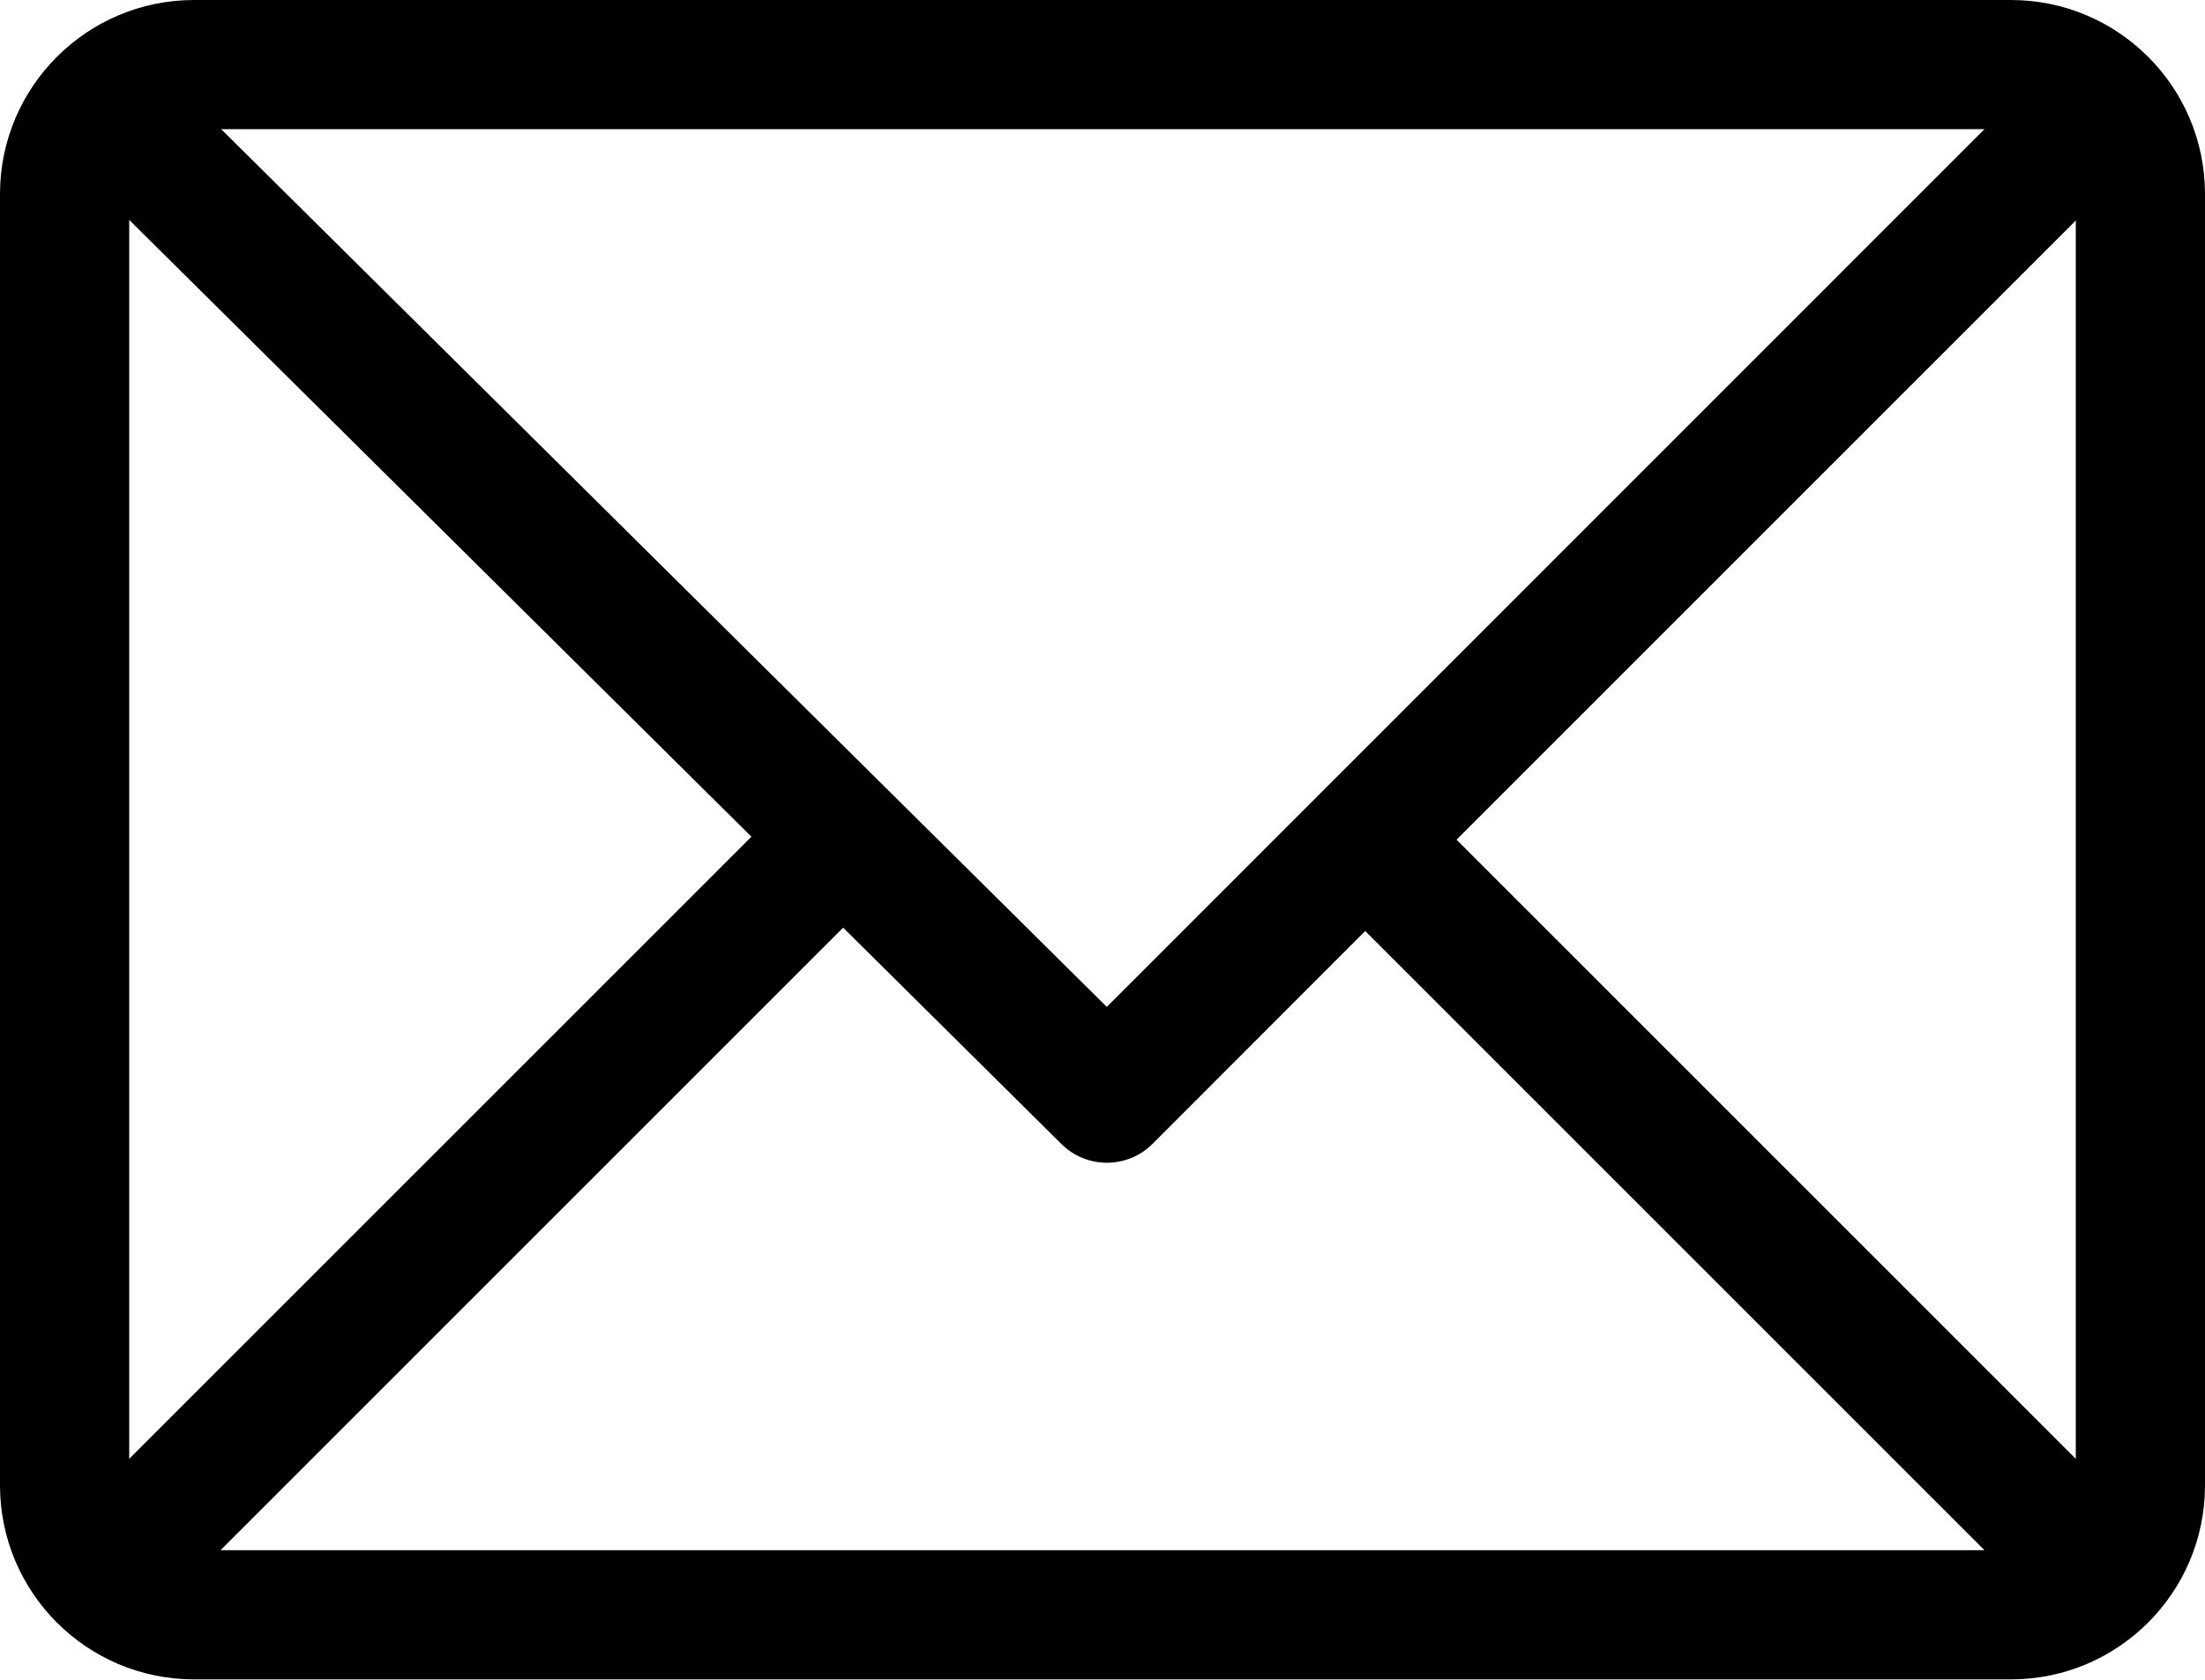
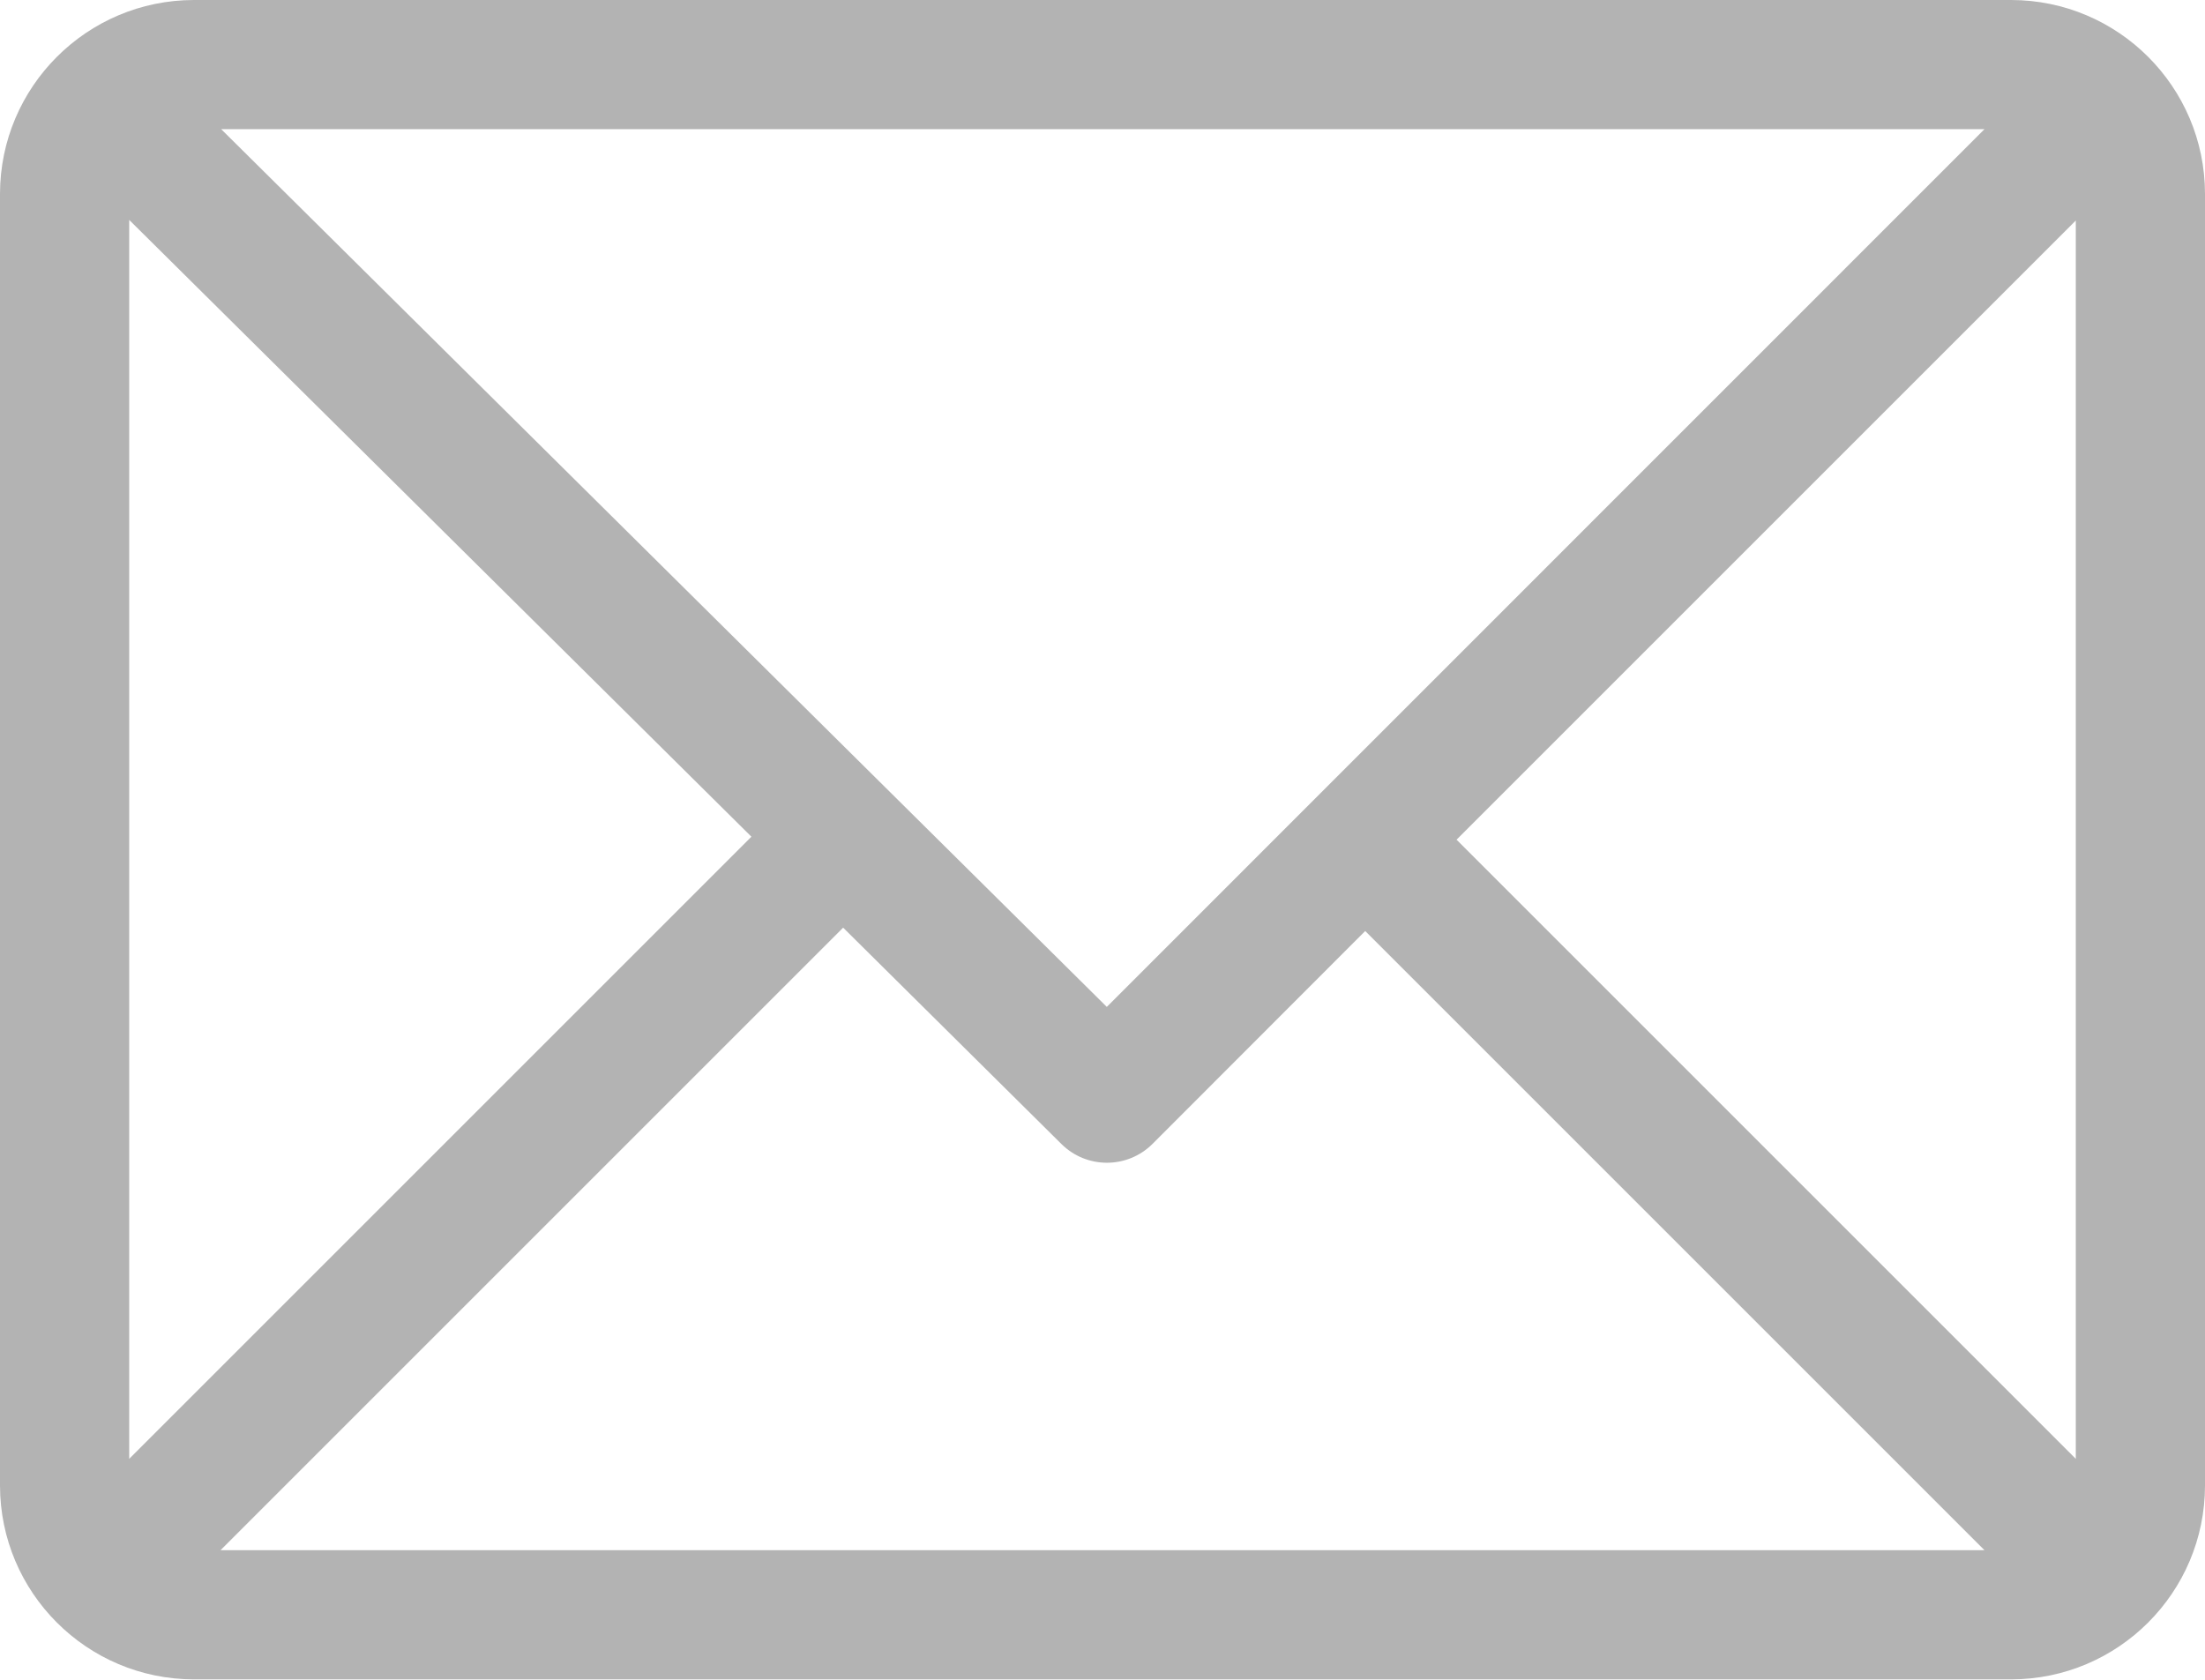
- <svg xmlns="http://www.w3.org/2000/svg" viewBox="0 0 512 390">
+ <svg xmlns="http://www.w3.org/2000/svg" width="16" fill="#b3b3b3" viewBox="0 0 512 390">
  <path d="M467,0H45A45.08,45.08,0,0,0,0,45V345a45.07,45.07,0,0,0,45,45H467a45.07,45.07,0,0,0,45-45V45A45.07,45.07,0,0,0,467,0Zm-6.21,30L257,233.83,51.36,30ZM30,338.79V51.07L174.48,194.31ZM51.21,360,195.78,215.43l50.66,50.22a15,15,0,0,0,21.17,0L317,216.21,460.79,360ZM482,338.79,338.21,195,482,51.21Z" />
</svg>
